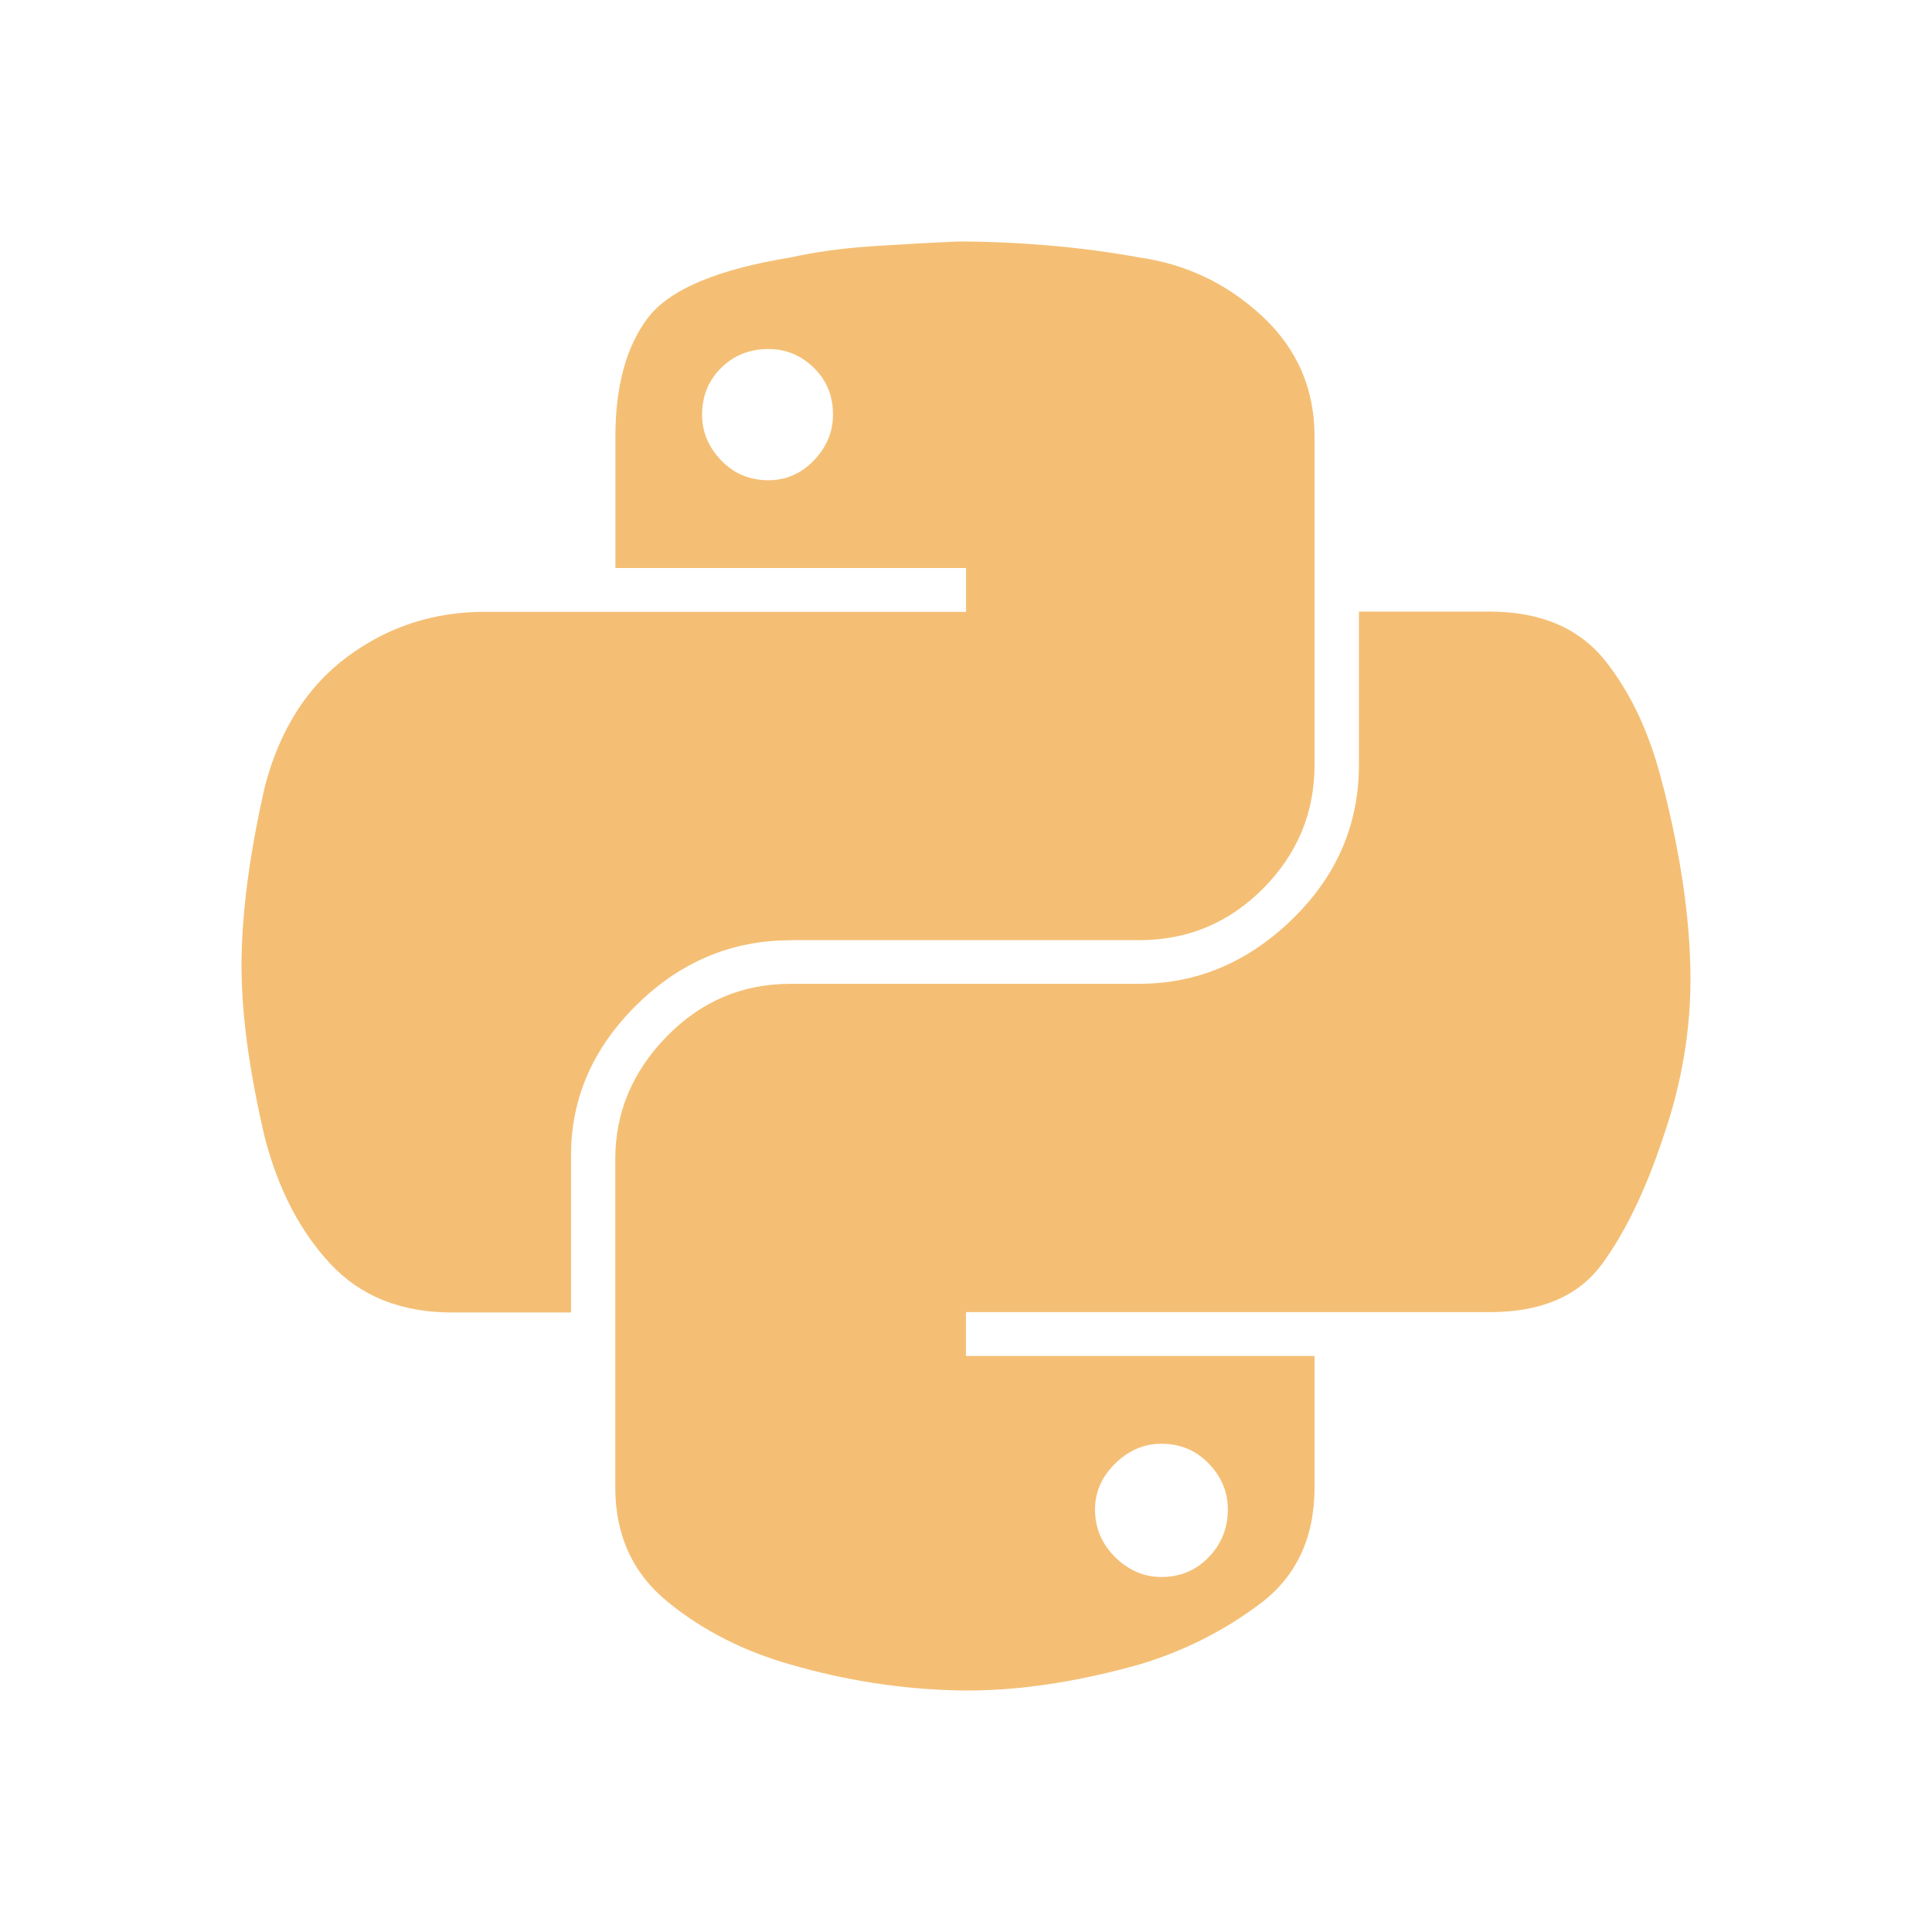
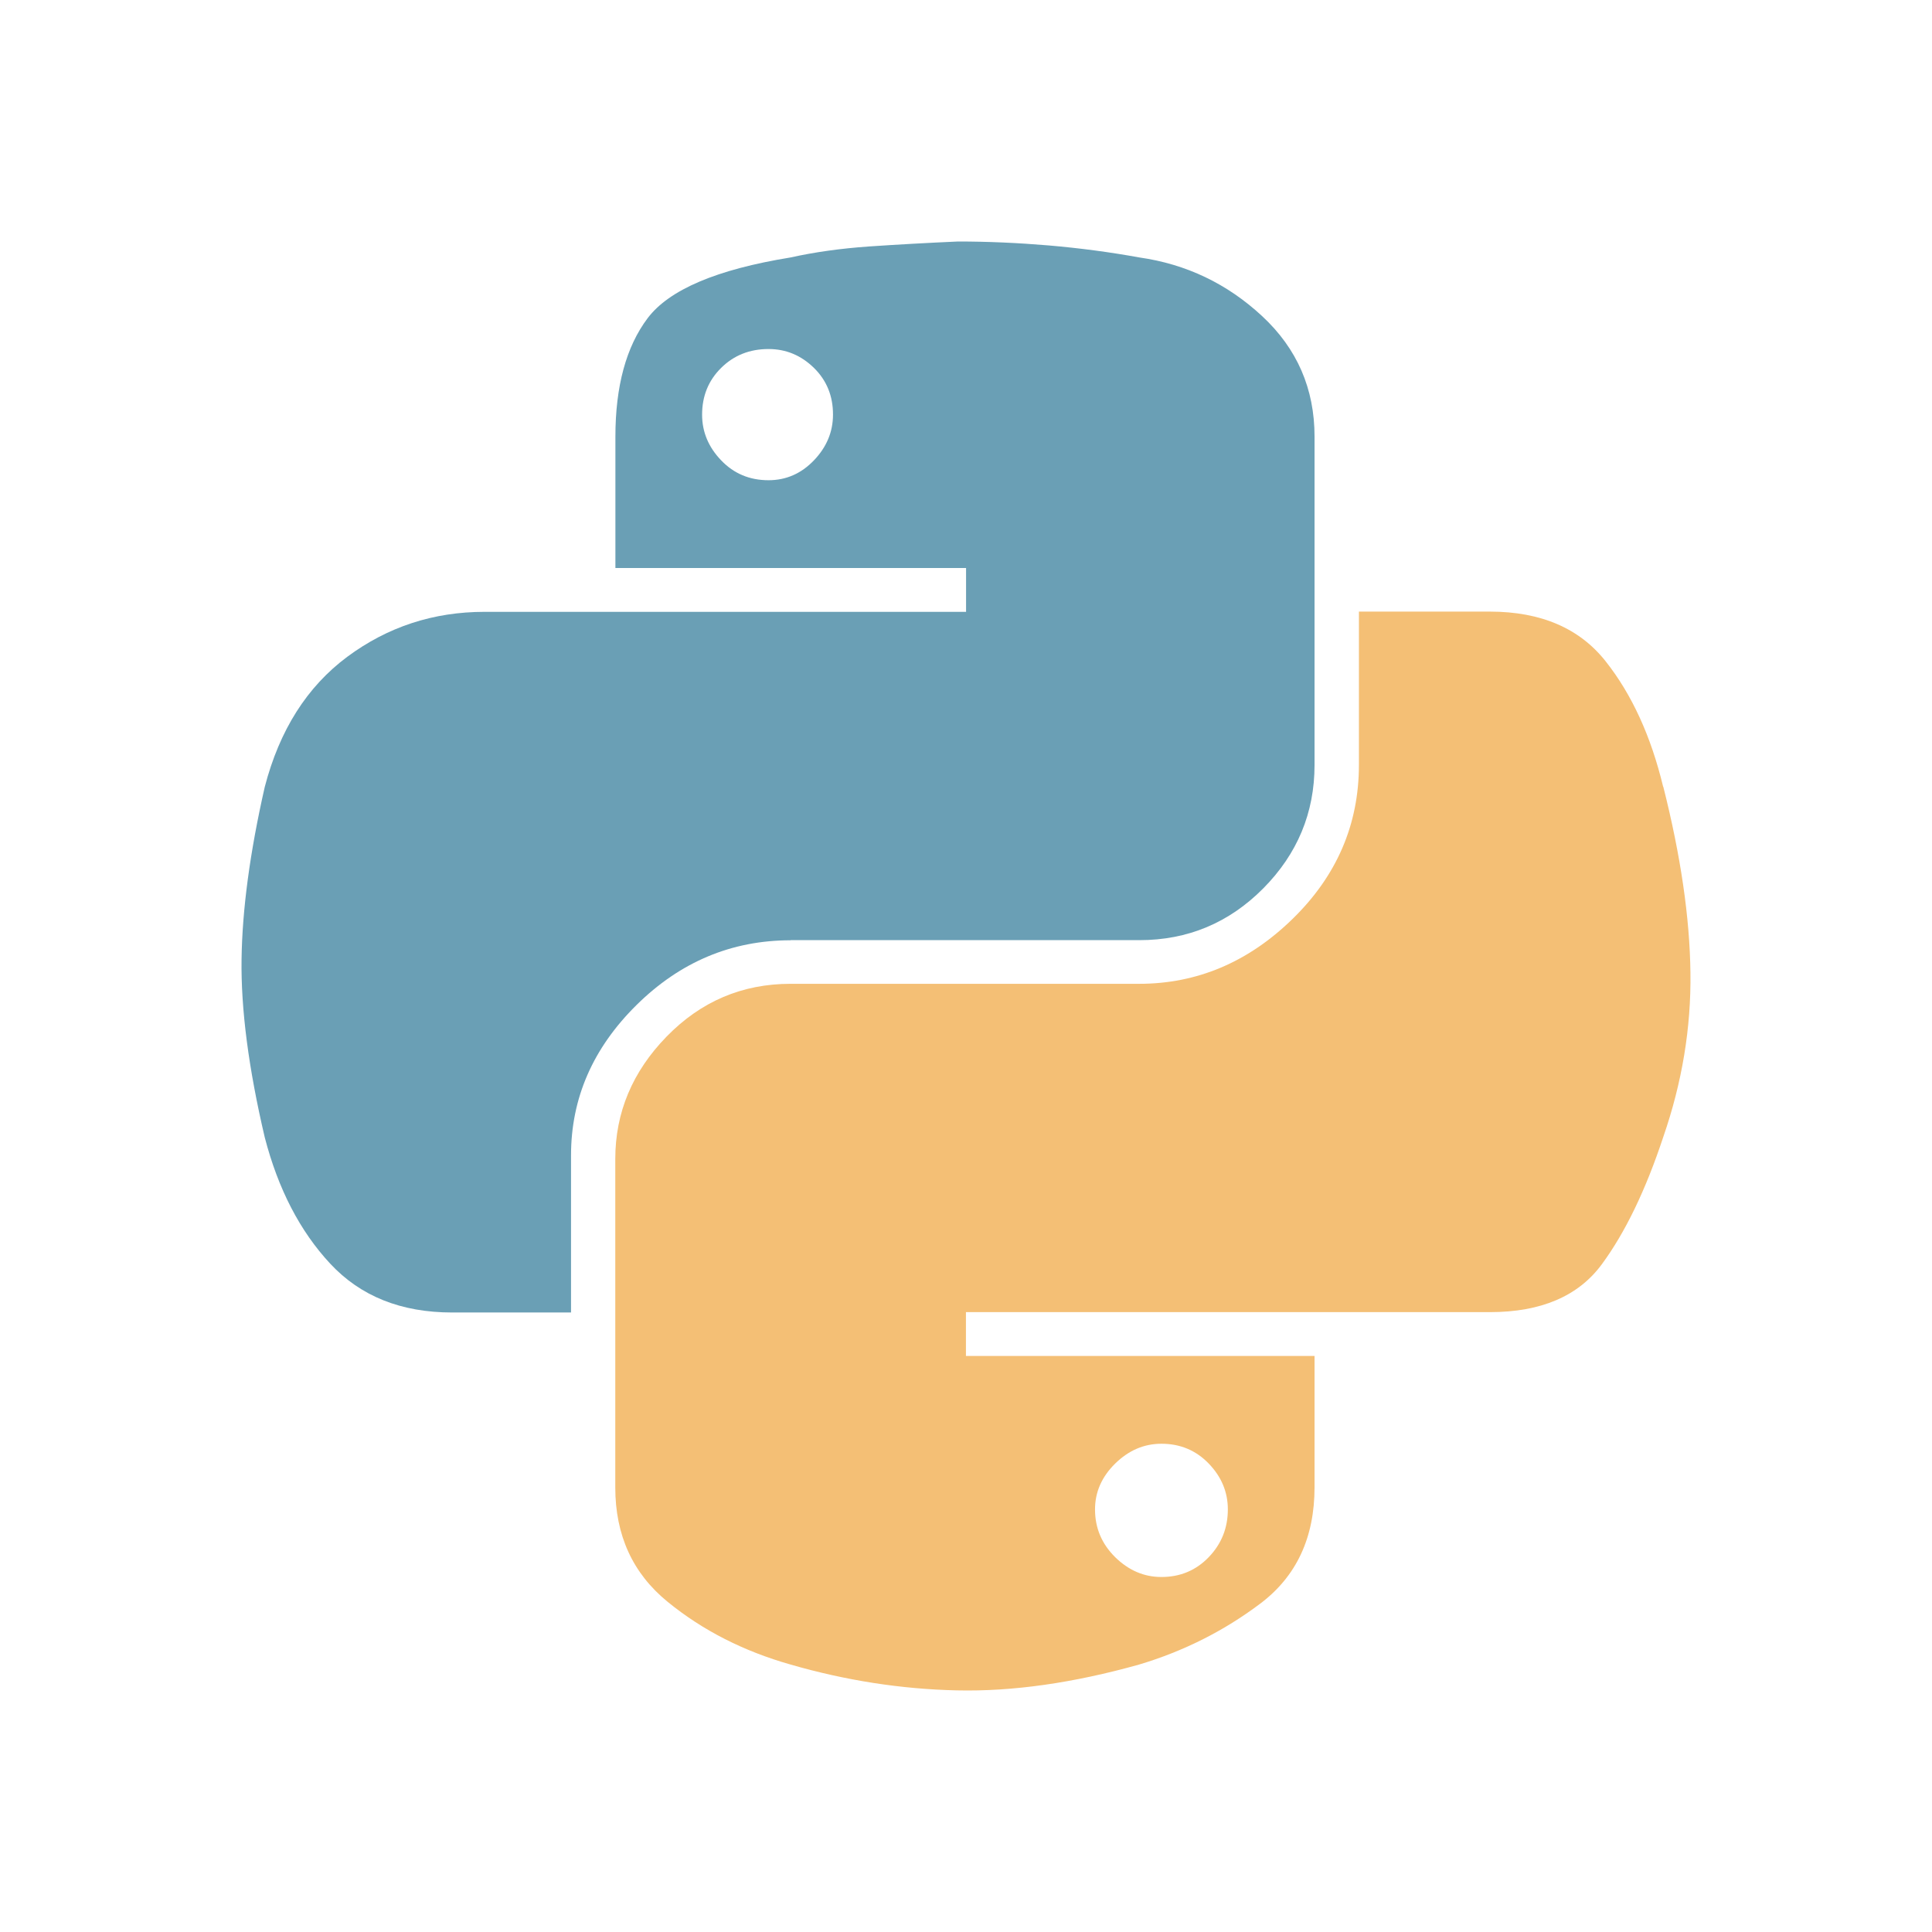
<svg xmlns="http://www.w3.org/2000/svg" width="32" height="32" viewBox="0 0 32 32">
-   <path fill="#F4BF75" fill-rule="evenodd" d="M13.096,15.572 L18.87,15.572 C19.672,15.572 20.356,15.286 20.923,14.715 C21.489,14.144 21.773,13.462 21.773,12.67 L21.773,7.231 C21.773,6.439 21.484,5.774 20.906,5.237 C20.327,4.699 19.649,4.375 18.87,4.264 C18.38,4.175 17.879,4.109 17.368,4.065 C16.857,4.022 16.356,4 15.867,4 C15.355,4.023 14.865,4.05 14.397,4.082 C13.928,4.115 13.495,4.175 13.096,4.264 C11.873,4.462 11.083,4.798 10.727,5.27 C10.371,5.743 10.193,6.397 10.193,7.233 L10.193,9.408 L16.001,9.408 L16.001,10.134 L8.025,10.134 C7.179,10.134 6.422,10.382 5.754,10.877 C5.087,11.372 4.63,12.091 4.385,13.035 C4.14,14.113 4.012,15.064 4.001,15.888 C3.989,16.713 4.117,17.696 4.385,18.838 C4.607,19.695 4.969,20.393 5.47,20.931 C5.972,21.47 6.644,21.739 7.489,21.739 L9.458,21.739 L9.458,19.136 C9.458,18.19 9.82,17.36 10.543,16.646 C11.267,15.931 12.118,15.574 13.096,15.574 L13.096,15.574 L13.096,15.572 Z M12.729,7.954 C12.417,7.954 12.155,7.845 11.945,7.625 C11.734,7.406 11.629,7.153 11.629,6.868 C11.629,6.56 11.734,6.301 11.945,6.093 C12.155,5.885 12.417,5.781 12.729,5.781 C13.018,5.781 13.268,5.885 13.481,6.093 C13.693,6.301 13.798,6.56 13.797,6.868 C13.797,7.153 13.691,7.406 13.481,7.625 C13.27,7.845 13.019,7.954 12.729,7.954 L12.729,7.954 L12.729,7.954 Z M27.547,13.031 C27.346,12.196 27.029,11.503 26.596,10.955 C26.163,10.406 25.524,10.131 24.678,10.13 L22.508,10.13 L22.508,12.668 C22.508,13.657 22.14,14.509 21.405,15.224 C20.671,15.938 19.825,16.295 18.868,16.295 L13.094,16.295 C12.292,16.295 11.608,16.587 11.041,17.169 C10.474,17.751 10.191,18.427 10.191,19.197 L10.191,24.637 C10.191,25.429 10.48,26.06 11.058,26.531 C11.636,27.003 12.315,27.349 13.094,27.57 C14.007,27.834 14.925,27.977 15.847,27.998 C16.77,28.019 17.777,27.876 18.868,27.57 C19.603,27.35 20.27,27.015 20.871,26.563 C21.472,26.112 21.773,25.469 21.773,24.634 L21.773,22.459 L15.999,22.459 L15.999,21.733 L24.678,21.733 C25.524,21.733 26.141,21.469 26.53,20.942 C26.919,20.414 27.258,19.711 27.549,18.832 C27.861,17.93 28.011,17.023 27.999,16.112 C27.988,15.2 27.838,14.173 27.549,13.029 L27.549,13.029 L27.547,13.031 Z M19.237,23.913 C19.549,23.913 19.81,24.023 20.021,24.242 C20.232,24.461 20.337,24.714 20.337,25 C20.337,25.308 20.232,25.571 20.021,25.791 C19.81,26.01 19.549,26.12 19.237,26.12 C18.948,26.12 18.693,26.01 18.47,25.791 C18.248,25.571 18.137,25.308 18.137,25 C18.137,24.714 18.248,24.461 18.47,24.242 C18.693,24.023 18.948,23.913 19.237,23.913 L19.237,23.913 L19.237,23.913 Z" />
+   <g fill="none" fill-rule="evenodd">
+     <path fill="#6A9FB5" d="M13.096,15.572 L18.87,15.572 C19.672,15.572 20.356,15.286 20.923,14.715 C21.489,14.144 21.773,13.462 21.773,12.67 L21.773,7.231 C21.773,6.439 21.484,5.774 20.906,5.237 C20.327,4.699 19.649,4.375 18.87,4.264 C18.38,4.175 17.879,4.109 17.368,4.065 C16.857,4.022 16.356,4 15.867,4 C15.355,4.023 14.865,4.05 14.397,4.082 C13.928,4.115 13.495,4.175 13.096,4.264 C11.873,4.462 11.083,4.798 10.727,5.27 C10.371,5.743 10.193,6.397 10.193,7.233 L10.193,9.408 L16.001,9.408 L16.001,10.134 L8.025,10.134 C7.179,10.134 6.422,10.382 5.754,10.877 C5.087,11.372 4.63,12.091 4.385,13.035 C4.14,14.113 4.012,15.064 4.001,15.888 C3.989,16.713 4.117,17.696 4.385,18.838 C4.607,19.695 4.969,20.393 5.47,20.931 C5.972,21.47 6.644,21.739 7.489,21.739 L9.458,21.739 L9.458,19.136 C9.458,18.19 9.82,17.36 10.543,16.646 C11.267,15.931 12.118,15.574 13.096,15.574 L13.096,15.574 L13.096,15.572 Z M12.729,7.954 C12.417,7.954 12.155,7.845 11.945,7.625 C11.734,7.406 11.629,7.153 11.629,6.868 C11.629,6.56 11.734,6.301 11.945,6.093 C12.155,5.885 12.417,5.781 12.729,5.781 C13.018,5.781 13.268,5.885 13.481,6.093 C13.693,6.301 13.798,6.56 13.797,6.868 C13.797,7.153 13.691,7.406 13.481,7.625 C13.27,7.845 13.019,7.954 12.729,7.954 L12.729,7.954 L12.729,7.954 Z" />
+     <path fill="#F4BF75" d="M27.547,13.031 L27.549,13.029 C27.838,14.173 27.988,15.2 27.999,16.112 C28.011,17.023 27.861,17.93 27.549,18.832 C27.258,19.711 26.919,20.414 26.53,20.942 C26.141,21.469 25.524,21.733 24.678,21.733 L15.999,21.733 L15.999,22.459 L21.773,22.459 L21.773,24.634 C21.773,25.469 21.472,26.112 20.871,26.563 C20.27,27.015 19.603,27.35 18.868,27.57 C17.777,27.876 16.77,28.019 15.847,27.998 C14.925,27.977 14.007,27.834 13.094,27.57 C12.315,27.349 11.636,27.003 11.058,26.531 C10.48,26.06 10.191,25.429 10.191,24.637 L10.191,19.197 C10.191,18.427 10.474,17.751 11.041,17.169 C11.608,16.587 12.292,16.295 13.094,16.295 L18.868,16.295 C19.825,16.295 20.671,15.938 21.405,15.224 C22.14,14.509 22.508,13.657 22.508,12.668 L22.508,10.13 L24.678,10.13 C25.524,10.131 26.163,10.406 26.596,10.955 C27.029,11.503 27.346,12.196 27.547,13.031 Z M19.237,23.913 C18.948,23.913 18.693,24.023 18.47,24.242 C18.248,24.461 18.137,24.714 18.137,25 C18.137,25.308 18.248,25.571 18.47,25.791 C18.693,26.01 18.948,26.12 19.237,26.12 C19.549,26.12 19.81,26.01 20.021,25.791 C20.232,25.571 20.337,25.308 20.337,25 C20.337,24.714 20.232,24.461 20.021,24.242 C19.81,24.023 19.549,23.913 19.237,23.913 Z" />
+   </g>
</svg>
